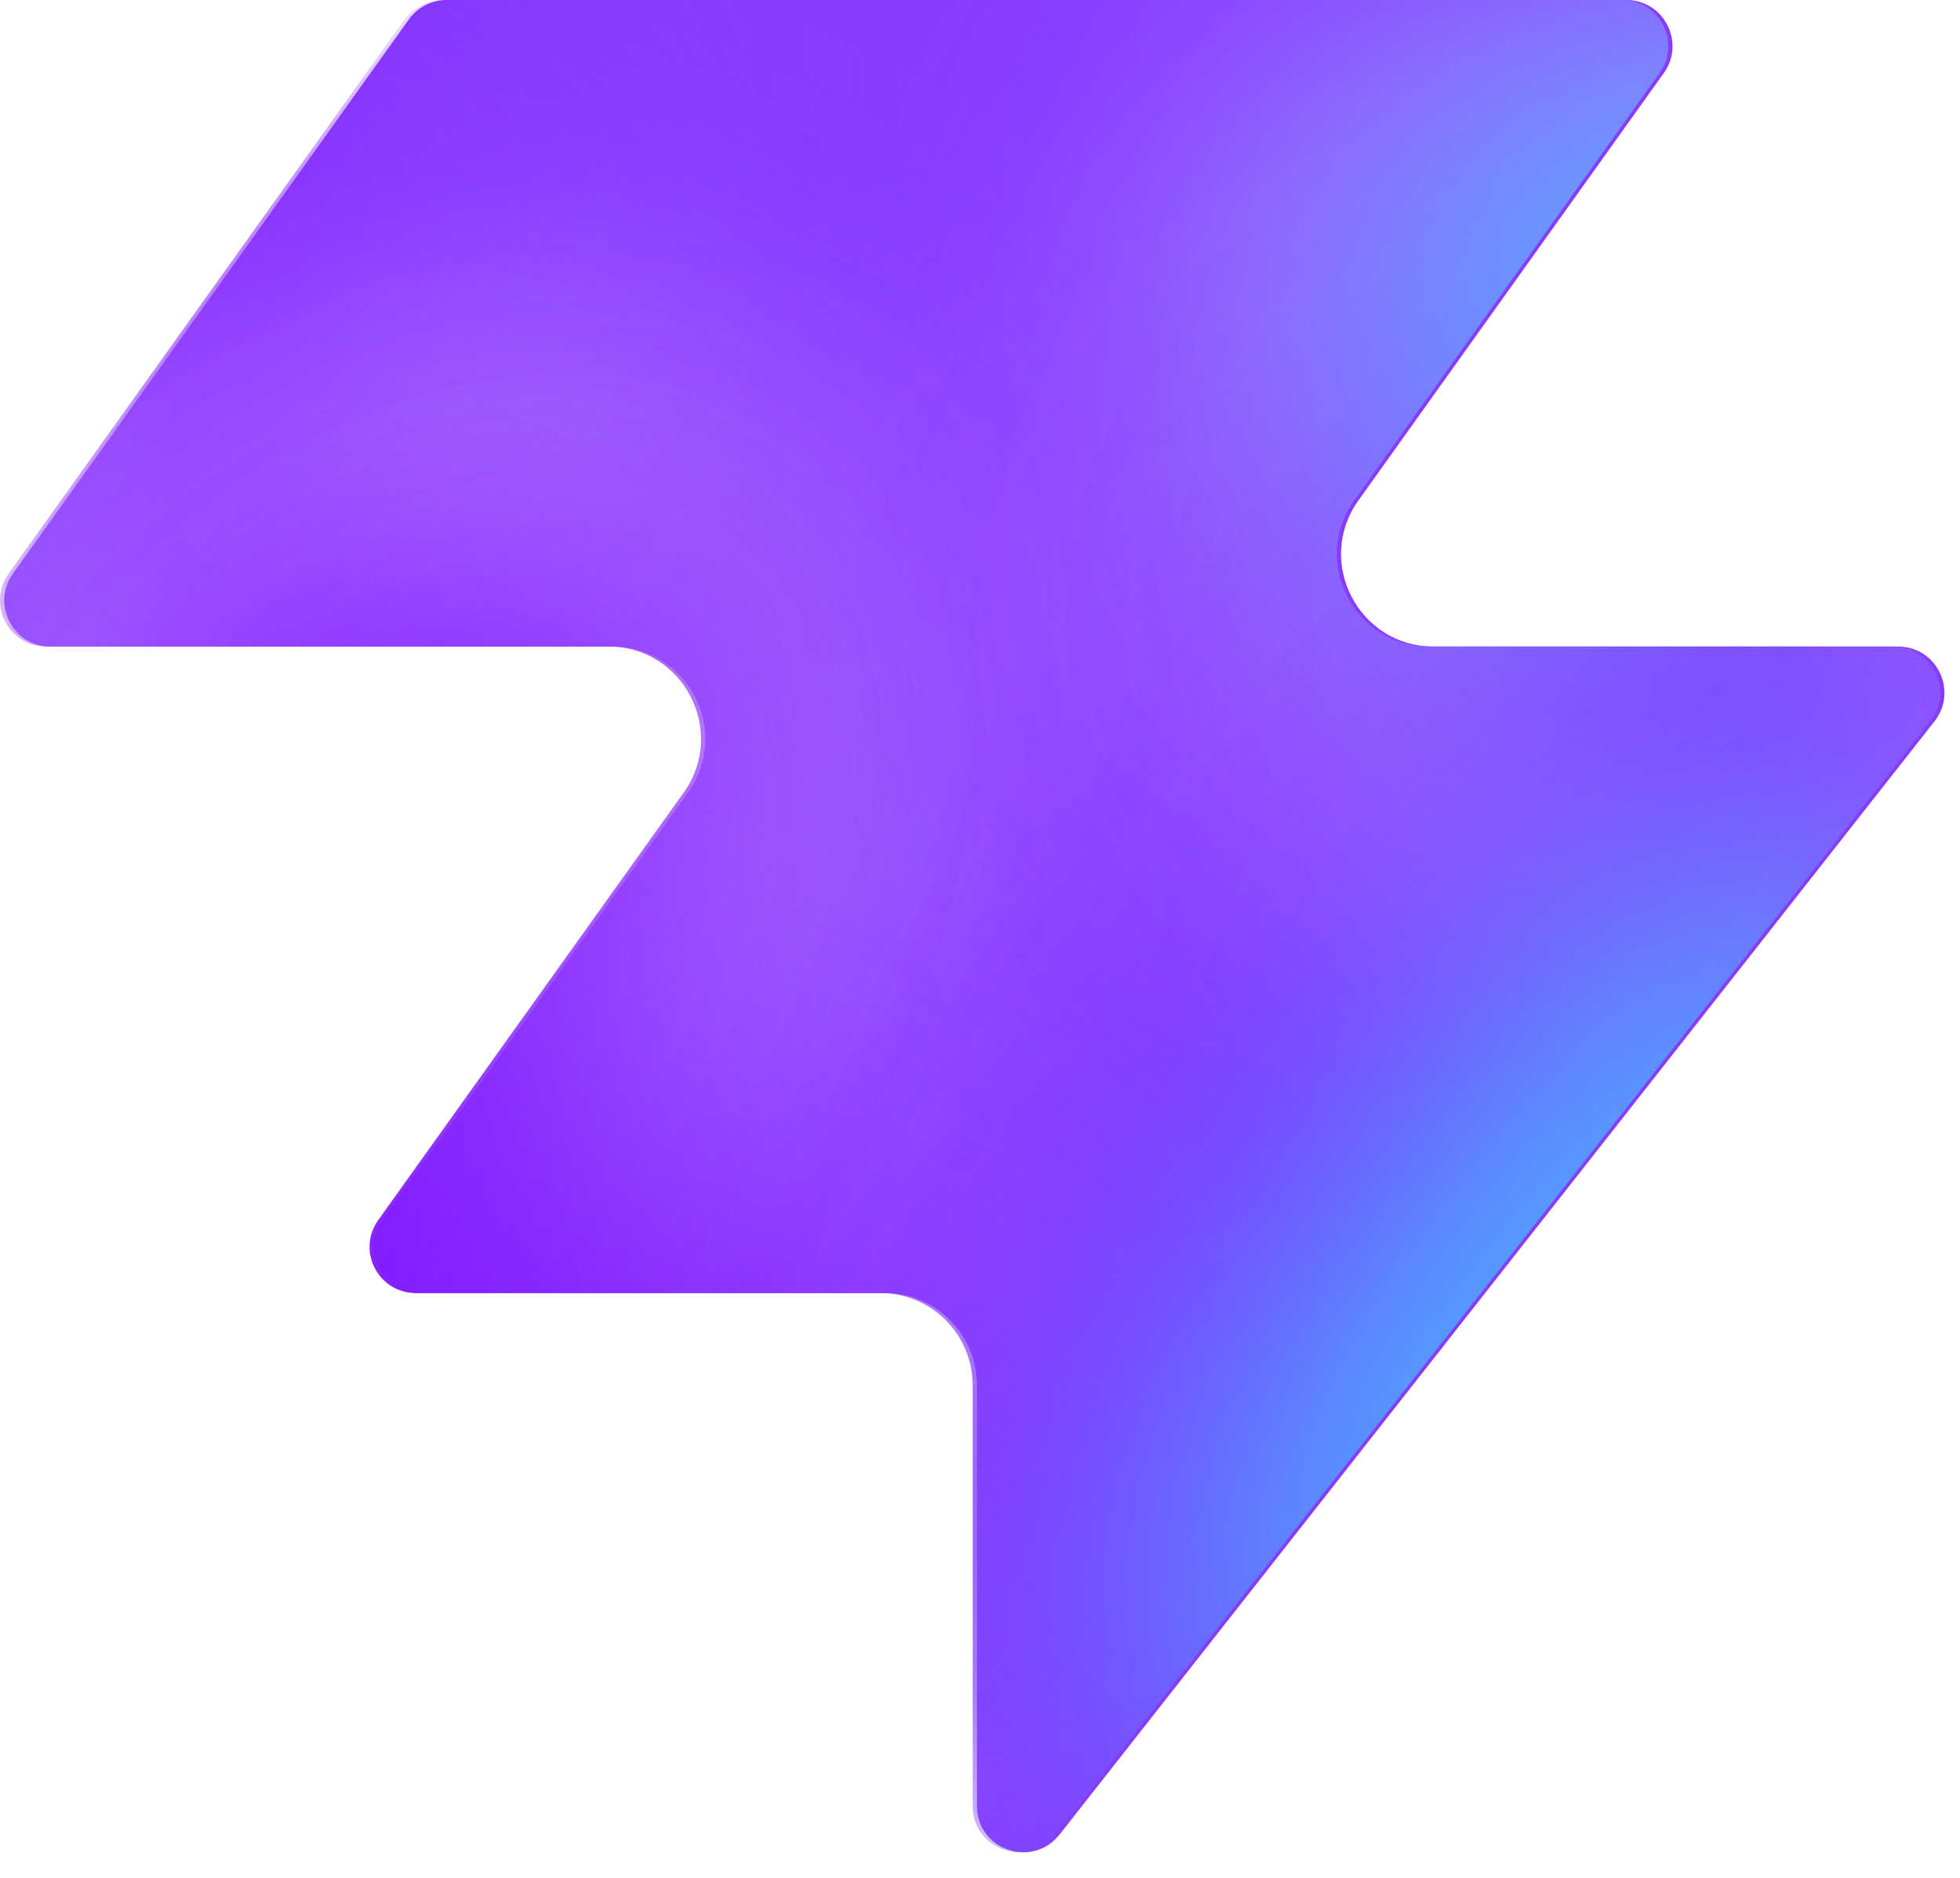
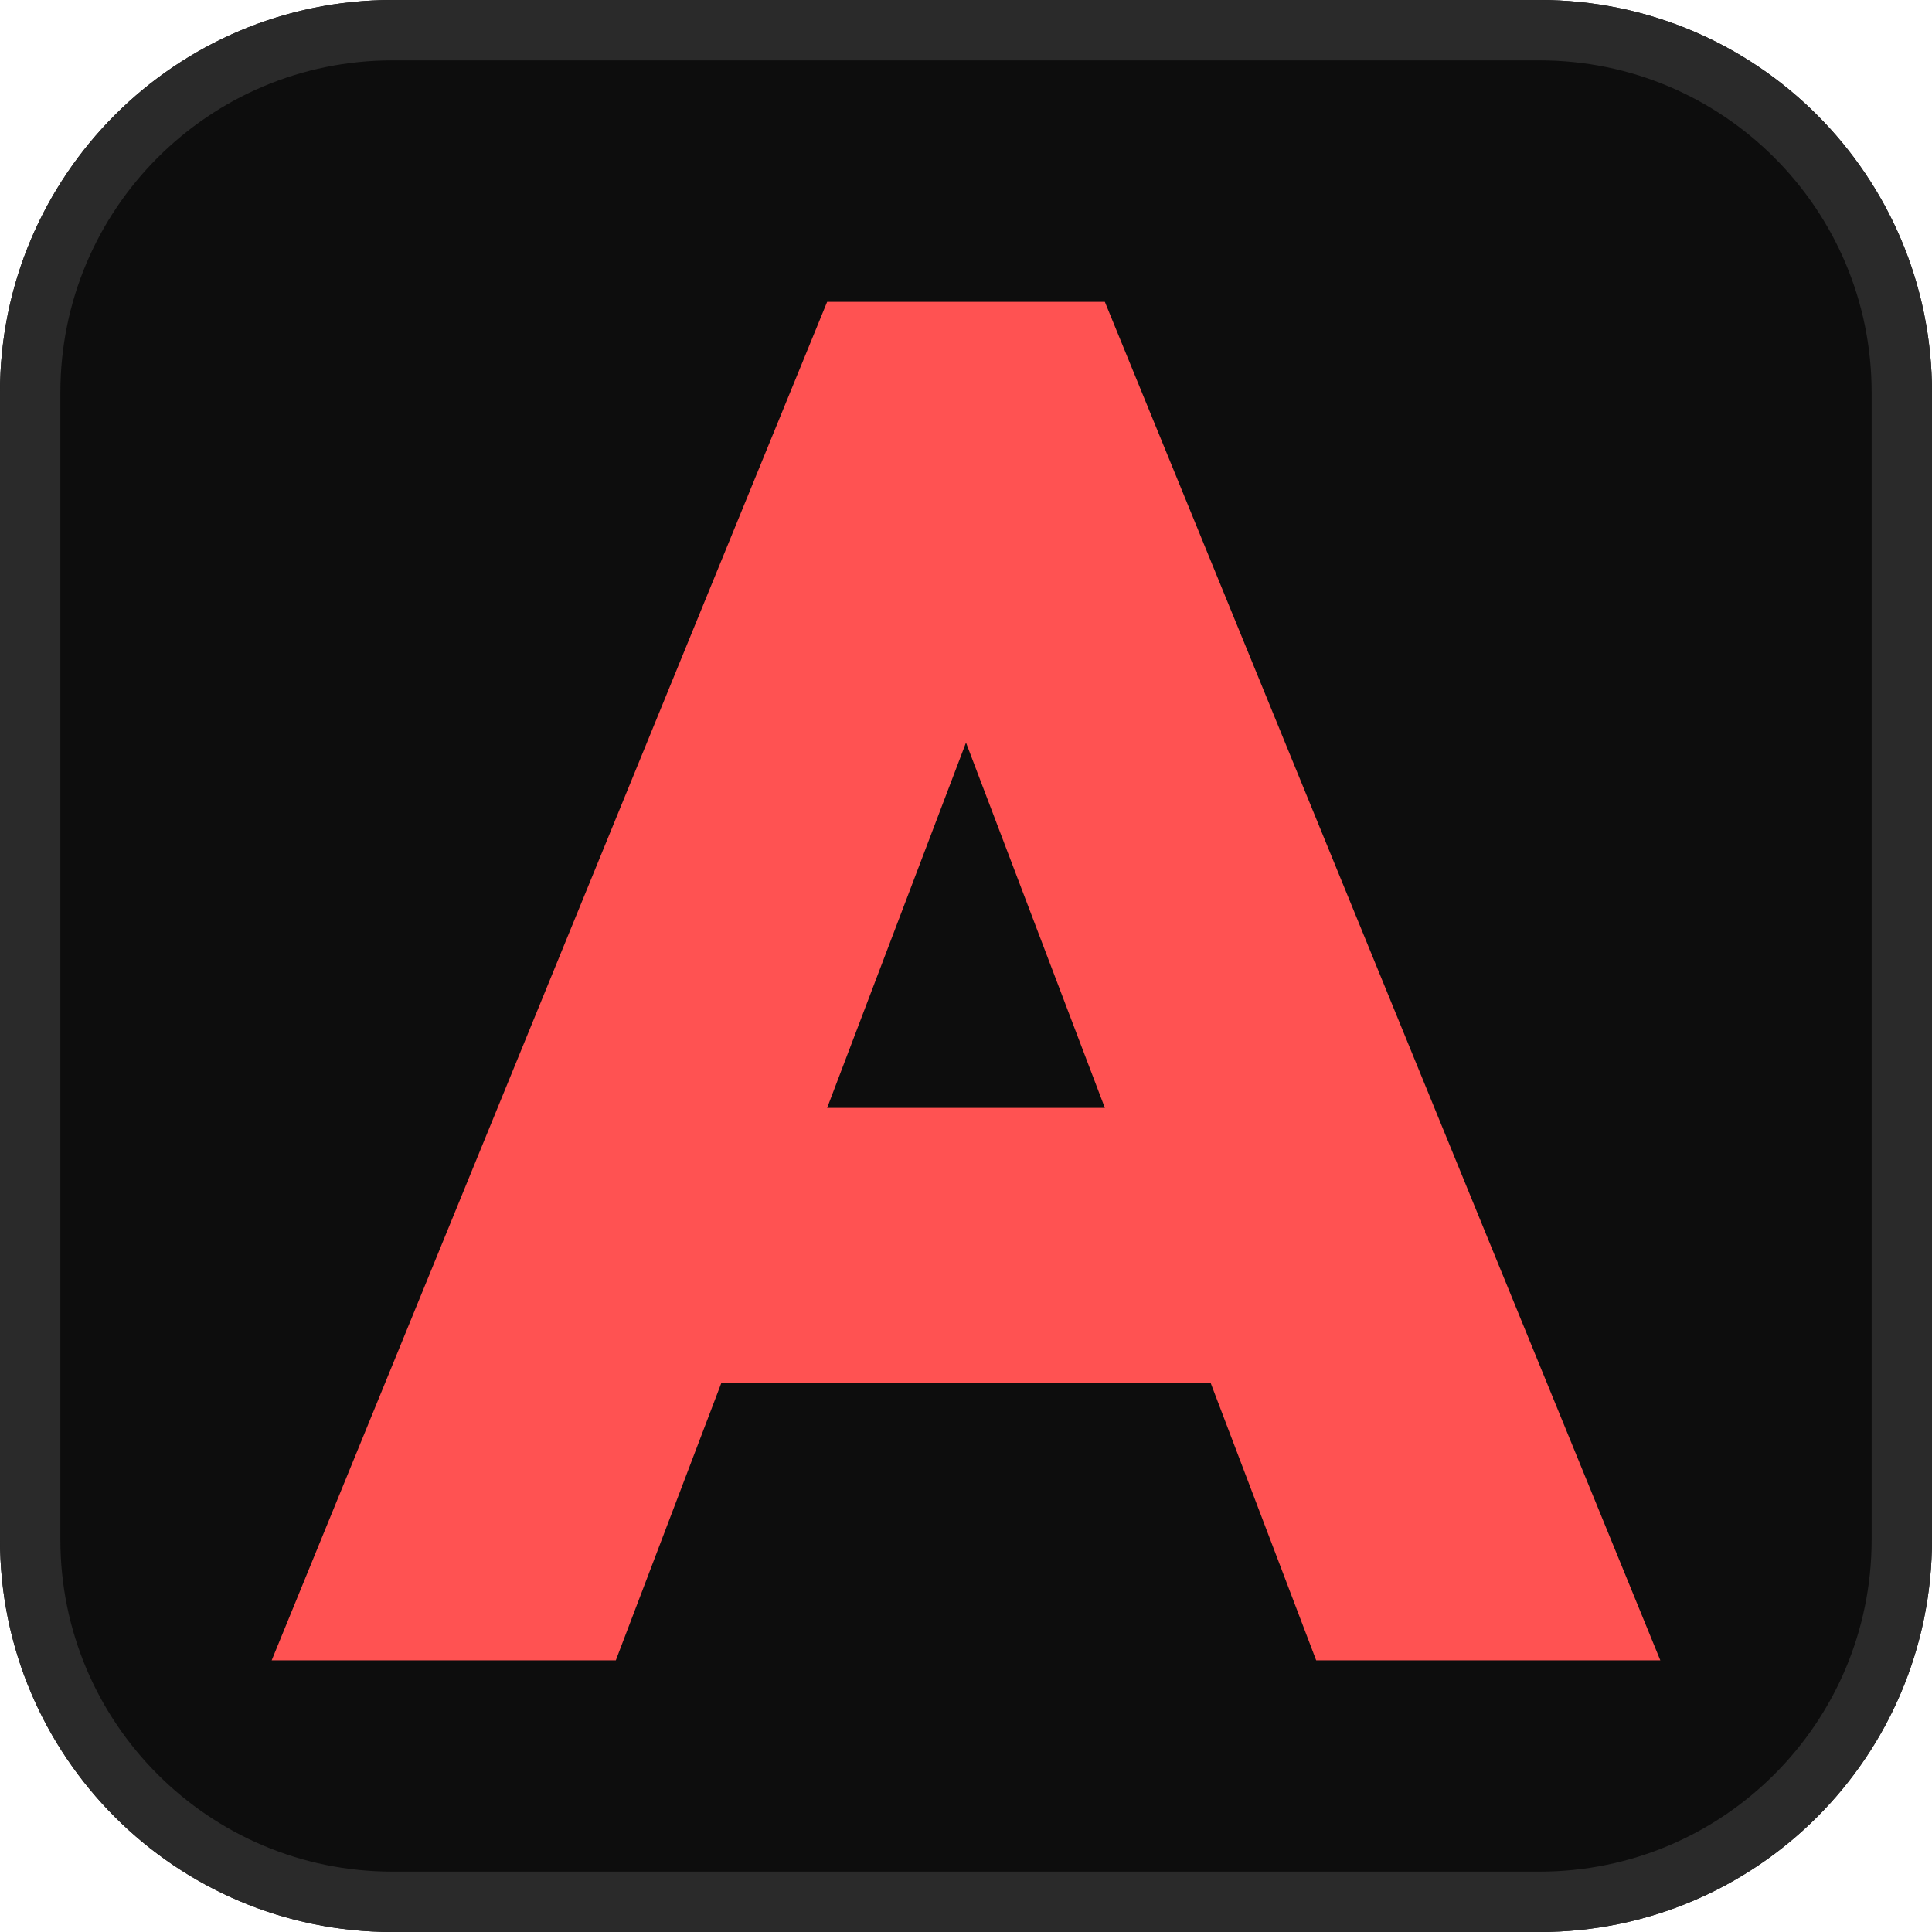
- <svg xmlns="http://www.w3.org/2000/svg" width="48" height="46" fill="none" viewBox="0 0 48 46">
-   <path fill="#863bff" d="M25.946 44.938c-.664.845-2.021.375-2.021-.698V33.937a2.26 2.26 0 0 0-2.262-2.262H10.287c-.92 0-1.456-1.04-.92-1.788l7.48-10.471c1.07-1.497 0-3.578-1.842-3.578H1.237c-.92 0-1.456-1.04-.92-1.788L10.013.474c.214-.297.556-.474.92-.474h28.894c.92 0 1.456 1.04.92 1.788l-7.48 10.471c-1.07 1.498 0 3.579 1.842 3.579h11.377c.943 0 1.473 1.088.89 1.83L25.947 44.94z" style="fill:#863bff;fill:color(display-p3 .525 .23 1);fill-opacity:1" />
-   <mask id="a" width="48" height="46" x="0" y="0" maskUnits="userSpaceOnUse" style="mask-type:alpha">
-     <path fill="#000" d="M25.842 44.938c-.664.844-2.021.375-2.021-.698V33.937a2.26 2.26 0 0 0-2.262-2.262H10.183c-.92 0-1.456-1.04-.92-1.788l7.48-10.471c1.07-1.498 0-3.579-1.842-3.579H1.133c-.92 0-1.456-1.04-.92-1.787L9.91.473c.214-.297.556-.474.92-.474h28.894c.92 0 1.456 1.04.92 1.788l-7.48 10.471c-1.07 1.498 0 3.578 1.842 3.578h11.377c.943 0 1.473 1.088.89 1.832L25.843 44.94z" style="fill:#000;fill-opacity:1" />
-   </mask>
-   <g mask="url(#a)">
-     <g filter="url(#b)">
-       <ellipse cx="5.508" cy="14.704" fill="#ede6ff" rx="5.508" ry="14.704" style="fill:#ede6ff;fill:color(display-p3 .927 .903 1);fill-opacity:1" transform="matrix(.00324 1 1 -.00324 -4.47 31.516)" />
-     </g>
-     <g filter="url(#c)">
-       <ellipse cx="10.399" cy="29.851" fill="#ede6ff" rx="10.399" ry="29.851" style="fill:#ede6ff;fill:color(display-p3 .927 .903 1);fill-opacity:1" transform="matrix(.00324 1 1 -.00324 -39.328 7.883)" />
-     </g>
-     <g filter="url(#d)">
-       <ellipse cx="5.508" cy="30.487" fill="#7e14ff" rx="5.508" ry="30.487" style="fill:#7e14ff;fill:color(display-p3 .492 .077 1);fill-opacity:1" transform="rotate(89.814 -25.913 -14.639)scale(1 -1)" />
-     </g>
-     <g filter="url(#e)">
-       <ellipse cx="5.508" cy="30.599" fill="#7e14ff" rx="5.508" ry="30.599" style="fill:#7e14ff;fill:color(display-p3 .492 .077 1);fill-opacity:1" transform="rotate(89.814 -32.644 -3.334)scale(1 -1)" />
-     </g>
-     <g filter="url(#f)">
-       <ellipse cx="5.508" cy="30.599" fill="#7e14ff" rx="5.508" ry="30.599" style="fill:#7e14ff;fill:color(display-p3 .492 .077 1);fill-opacity:1" transform="matrix(.00324 1 1 -.00324 -34.34 30.47)" />
-     </g>
-     <g filter="url(#g)">
-       <ellipse cx="14.072" cy="22.078" fill="#ede6ff" rx="14.072" ry="22.078" style="fill:#ede6ff;fill:color(display-p3 .927 .903 1);fill-opacity:1" transform="rotate(93.35 24.506 48.493)scale(-1 1)" />
-     </g>
-     <g filter="url(#h)">
-       <ellipse cx="3.47" cy="21.501" fill="#7e14ff" rx="3.47" ry="21.501" style="fill:#7e14ff;fill:color(display-p3 .492 .077 1);fill-opacity:1" transform="rotate(89.009 28.708 47.59)scale(-1 1)" />
-     </g>
-     <g filter="url(#i)">
-       <ellipse cx="3.47" cy="21.501" fill="#7e14ff" rx="3.47" ry="21.501" style="fill:#7e14ff;fill:color(display-p3 .492 .077 1);fill-opacity:1" transform="rotate(89.009 28.708 47.59)scale(-1 1)" />
-     </g>
-     <g filter="url(#j)">
-       <ellipse cx=".387" cy="8.972" fill="#7e14ff" rx="4.407" ry="29.108" style="fill:#7e14ff;fill:color(display-p3 .492 .077 1);fill-opacity:1" transform="rotate(39.51 .387 8.972)" />
-     </g>
-     <g filter="url(#k)">
-       <ellipse cx="47.523" cy="-6.092" fill="#7e14ff" rx="4.407" ry="29.108" style="fill:#7e14ff;fill:color(display-p3 .492 .077 1);fill-opacity:1" transform="rotate(37.892 47.523 -6.092)" />
-     </g>
-     <g filter="url(#l)">
-       <ellipse cx="41.412" cy="6.333" fill="#47bfff" rx="5.971" ry="9.665" style="fill:#47bfff;fill:color(display-p3 .28 .748 1);fill-opacity:1" transform="rotate(37.892 41.412 6.333)" />
-     </g>
-     <g filter="url(#m)">
-       <ellipse cx="-1.879" cy="38.332" fill="#7e14ff" rx="4.407" ry="29.108" style="fill:#7e14ff;fill:color(display-p3 .492 .077 1);fill-opacity:1" transform="rotate(37.892 -1.88 38.332)" />
-     </g>
-     <g filter="url(#n)">
-       <ellipse cx="-1.879" cy="38.332" fill="#7e14ff" rx="4.407" ry="29.108" style="fill:#7e14ff;fill:color(display-p3 .492 .077 1);fill-opacity:1" transform="rotate(37.892 -1.88 38.332)" />
-     </g>
-     <g filter="url(#o)">
-       <ellipse cx="35.651" cy="29.907" fill="#7e14ff" rx="4.407" ry="29.108" style="fill:#7e14ff;fill:color(display-p3 .492 .077 1);fill-opacity:1" transform="rotate(37.892 35.651 29.907)" />
-     </g>
-     <g filter="url(#p)">
-       <ellipse cx="38.418" cy="32.4" fill="#47bfff" rx="5.971" ry="15.297" style="fill:#47bfff;fill:color(display-p3 .28 .748 1);fill-opacity:1" transform="rotate(37.892 38.418 32.4)" />
-     </g>
-   </g>
-   <defs>
-     <filter id="b" width="60.045" height="41.654" x="-19.77" y="16.149" color-interpolation-filters="sRGB" filterUnits="userSpaceOnUse">
-       <feFlood flood-opacity="0" result="BackgroundImageFix" />
-       <feBlend in="SourceGraphic" in2="BackgroundImageFix" result="shape" />
-       <feGaussianBlur result="effect1_foregroundBlur_2002_17158" stdDeviation="7.659" />
-     </filter>
-     <filter id="c" width="90.34" height="51.437" x="-54.613" y="-7.533" color-interpolation-filters="sRGB" filterUnits="userSpaceOnUse">
-       <feFlood flood-opacity="0" result="BackgroundImageFix" />
-       <feBlend in="SourceGraphic" in2="BackgroundImageFix" result="shape" />
-       <feGaussianBlur result="effect1_foregroundBlur_2002_17158" stdDeviation="7.659" />
-     </filter>
-     <filter id="d" width="79.355" height="29.4" x="-49.64" y="2.03" color-interpolation-filters="sRGB" filterUnits="userSpaceOnUse">
-       <feFlood flood-opacity="0" result="BackgroundImageFix" />
-       <feBlend in="SourceGraphic" in2="BackgroundImageFix" result="shape" />
-       <feGaussianBlur result="effect1_foregroundBlur_2002_17158" stdDeviation="4.596" />
-     </filter>
-     <filter id="e" width="79.579" height="29.4" x="-45.045" y="20.029" color-interpolation-filters="sRGB" filterUnits="userSpaceOnUse">
-       <feFlood flood-opacity="0" result="BackgroundImageFix" />
-       <feBlend in="SourceGraphic" in2="BackgroundImageFix" result="shape" />
-       <feGaussianBlur result="effect1_foregroundBlur_2002_17158" stdDeviation="4.596" />
-     </filter>
-     <filter id="f" width="79.579" height="29.4" x="-43.513" y="21.178" color-interpolation-filters="sRGB" filterUnits="userSpaceOnUse">
-       <feFlood flood-opacity="0" result="BackgroundImageFix" />
-       <feBlend in="SourceGraphic" in2="BackgroundImageFix" result="shape" />
-       <feGaussianBlur result="effect1_foregroundBlur_2002_17158" stdDeviation="4.596" />
-     </filter>
-     <filter id="g" width="74.749" height="58.852" x="15.756" y="-17.901" color-interpolation-filters="sRGB" filterUnits="userSpaceOnUse">
-       <feFlood flood-opacity="0" result="BackgroundImageFix" />
-       <feBlend in="SourceGraphic" in2="BackgroundImageFix" result="shape" />
-       <feGaussianBlur result="effect1_foregroundBlur_2002_17158" stdDeviation="7.659" />
-     </filter>
-     <filter id="h" width="61.377" height="25.362" x="23.548" y="2.284" color-interpolation-filters="sRGB" filterUnits="userSpaceOnUse">
-       <feFlood flood-opacity="0" result="BackgroundImageFix" />
-       <feBlend in="SourceGraphic" in2="BackgroundImageFix" result="shape" />
-       <feGaussianBlur result="effect1_foregroundBlur_2002_17158" stdDeviation="4.596" />
-     </filter>
-     <filter id="i" width="61.377" height="25.362" x="23.548" y="2.284" color-interpolation-filters="sRGB" filterUnits="userSpaceOnUse">
-       <feFlood flood-opacity="0" result="BackgroundImageFix" />
-       <feBlend in="SourceGraphic" in2="BackgroundImageFix" result="shape" />
-       <feGaussianBlur result="effect1_foregroundBlur_2002_17158" stdDeviation="4.596" />
-     </filter>
-     <filter id="j" width="56.045" height="63.649" x="-27.636" y="-22.853" color-interpolation-filters="sRGB" filterUnits="userSpaceOnUse">
-       <feFlood flood-opacity="0" result="BackgroundImageFix" />
-       <feBlend in="SourceGraphic" in2="BackgroundImageFix" result="shape" />
-       <feGaussianBlur result="effect1_foregroundBlur_2002_17158" stdDeviation="4.596" />
-     </filter>
-     <filter id="k" width="54.814" height="64.646" x="20.116" y="-38.415" color-interpolation-filters="sRGB" filterUnits="userSpaceOnUse">
-       <feFlood flood-opacity="0" result="BackgroundImageFix" />
-       <feBlend in="SourceGraphic" in2="BackgroundImageFix" result="shape" />
-       <feGaussianBlur result="effect1_foregroundBlur_2002_17158" stdDeviation="4.596" />
-     </filter>
-     <filter id="l" width="33.541" height="35.313" x="24.641" y="-11.323" color-interpolation-filters="sRGB" filterUnits="userSpaceOnUse">
-       <feFlood flood-opacity="0" result="BackgroundImageFix" />
-       <feBlend in="SourceGraphic" in2="BackgroundImageFix" result="shape" />
-       <feGaussianBlur result="effect1_foregroundBlur_2002_17158" stdDeviation="4.596" />
-     </filter>
-     <filter id="m" width="54.814" height="64.646" x="-29.286" y="6.009" color-interpolation-filters="sRGB" filterUnits="userSpaceOnUse">
-       <feFlood flood-opacity="0" result="BackgroundImageFix" />
-       <feBlend in="SourceGraphic" in2="BackgroundImageFix" result="shape" />
-       <feGaussianBlur result="effect1_foregroundBlur_2002_17158" stdDeviation="4.596" />
-     </filter>
-     <filter id="n" width="54.814" height="64.646" x="-29.286" y="6.009" color-interpolation-filters="sRGB" filterUnits="userSpaceOnUse">
-       <feFlood flood-opacity="0" result="BackgroundImageFix" />
-       <feBlend in="SourceGraphic" in2="BackgroundImageFix" result="shape" />
-       <feGaussianBlur result="effect1_foregroundBlur_2002_17158" stdDeviation="4.596" />
-     </filter>
-     <filter id="o" width="54.814" height="64.646" x="8.244" y="-2.416" color-interpolation-filters="sRGB" filterUnits="userSpaceOnUse">
-       <feFlood flood-opacity="0" result="BackgroundImageFix" />
-       <feBlend in="SourceGraphic" in2="BackgroundImageFix" result="shape" />
-       <feGaussianBlur result="effect1_foregroundBlur_2002_17158" stdDeviation="4.596" />
-     </filter>
-     <filter id="p" width="39.409" height="43.623" x="18.713" y="10.588" color-interpolation-filters="sRGB" filterUnits="userSpaceOnUse">
-       <feFlood flood-opacity="0" result="BackgroundImageFix" />
-       <feBlend in="SourceGraphic" in2="BackgroundImageFix" result="shape" />
-       <feGaussianBlur result="effect1_foregroundBlur_2002_17158" stdDeviation="4.596" />
-     </filter>
-   </defs>
+ <svg xmlns="http://www.w3.org/2000/svg" viewBox="0 0 64 64" width="64" height="64" role="img" aria-label="ANY App">
+   <rect width="64" height="64" rx="13" fill="#0D0D0D" />
+   <rect x="1" y="1" width="62" height="62" rx="12" fill="none" stroke="#2A2A2A" stroke-width="2" />
+   <path fill="#FF5252" fill-rule="evenodd" d="M27.4 10h9.2L55 55H43.6l-3.5-9.2H23.9L20.4 55H9Zm4.6 14.6-4.6 12.1h9.2Z" />
</svg>
